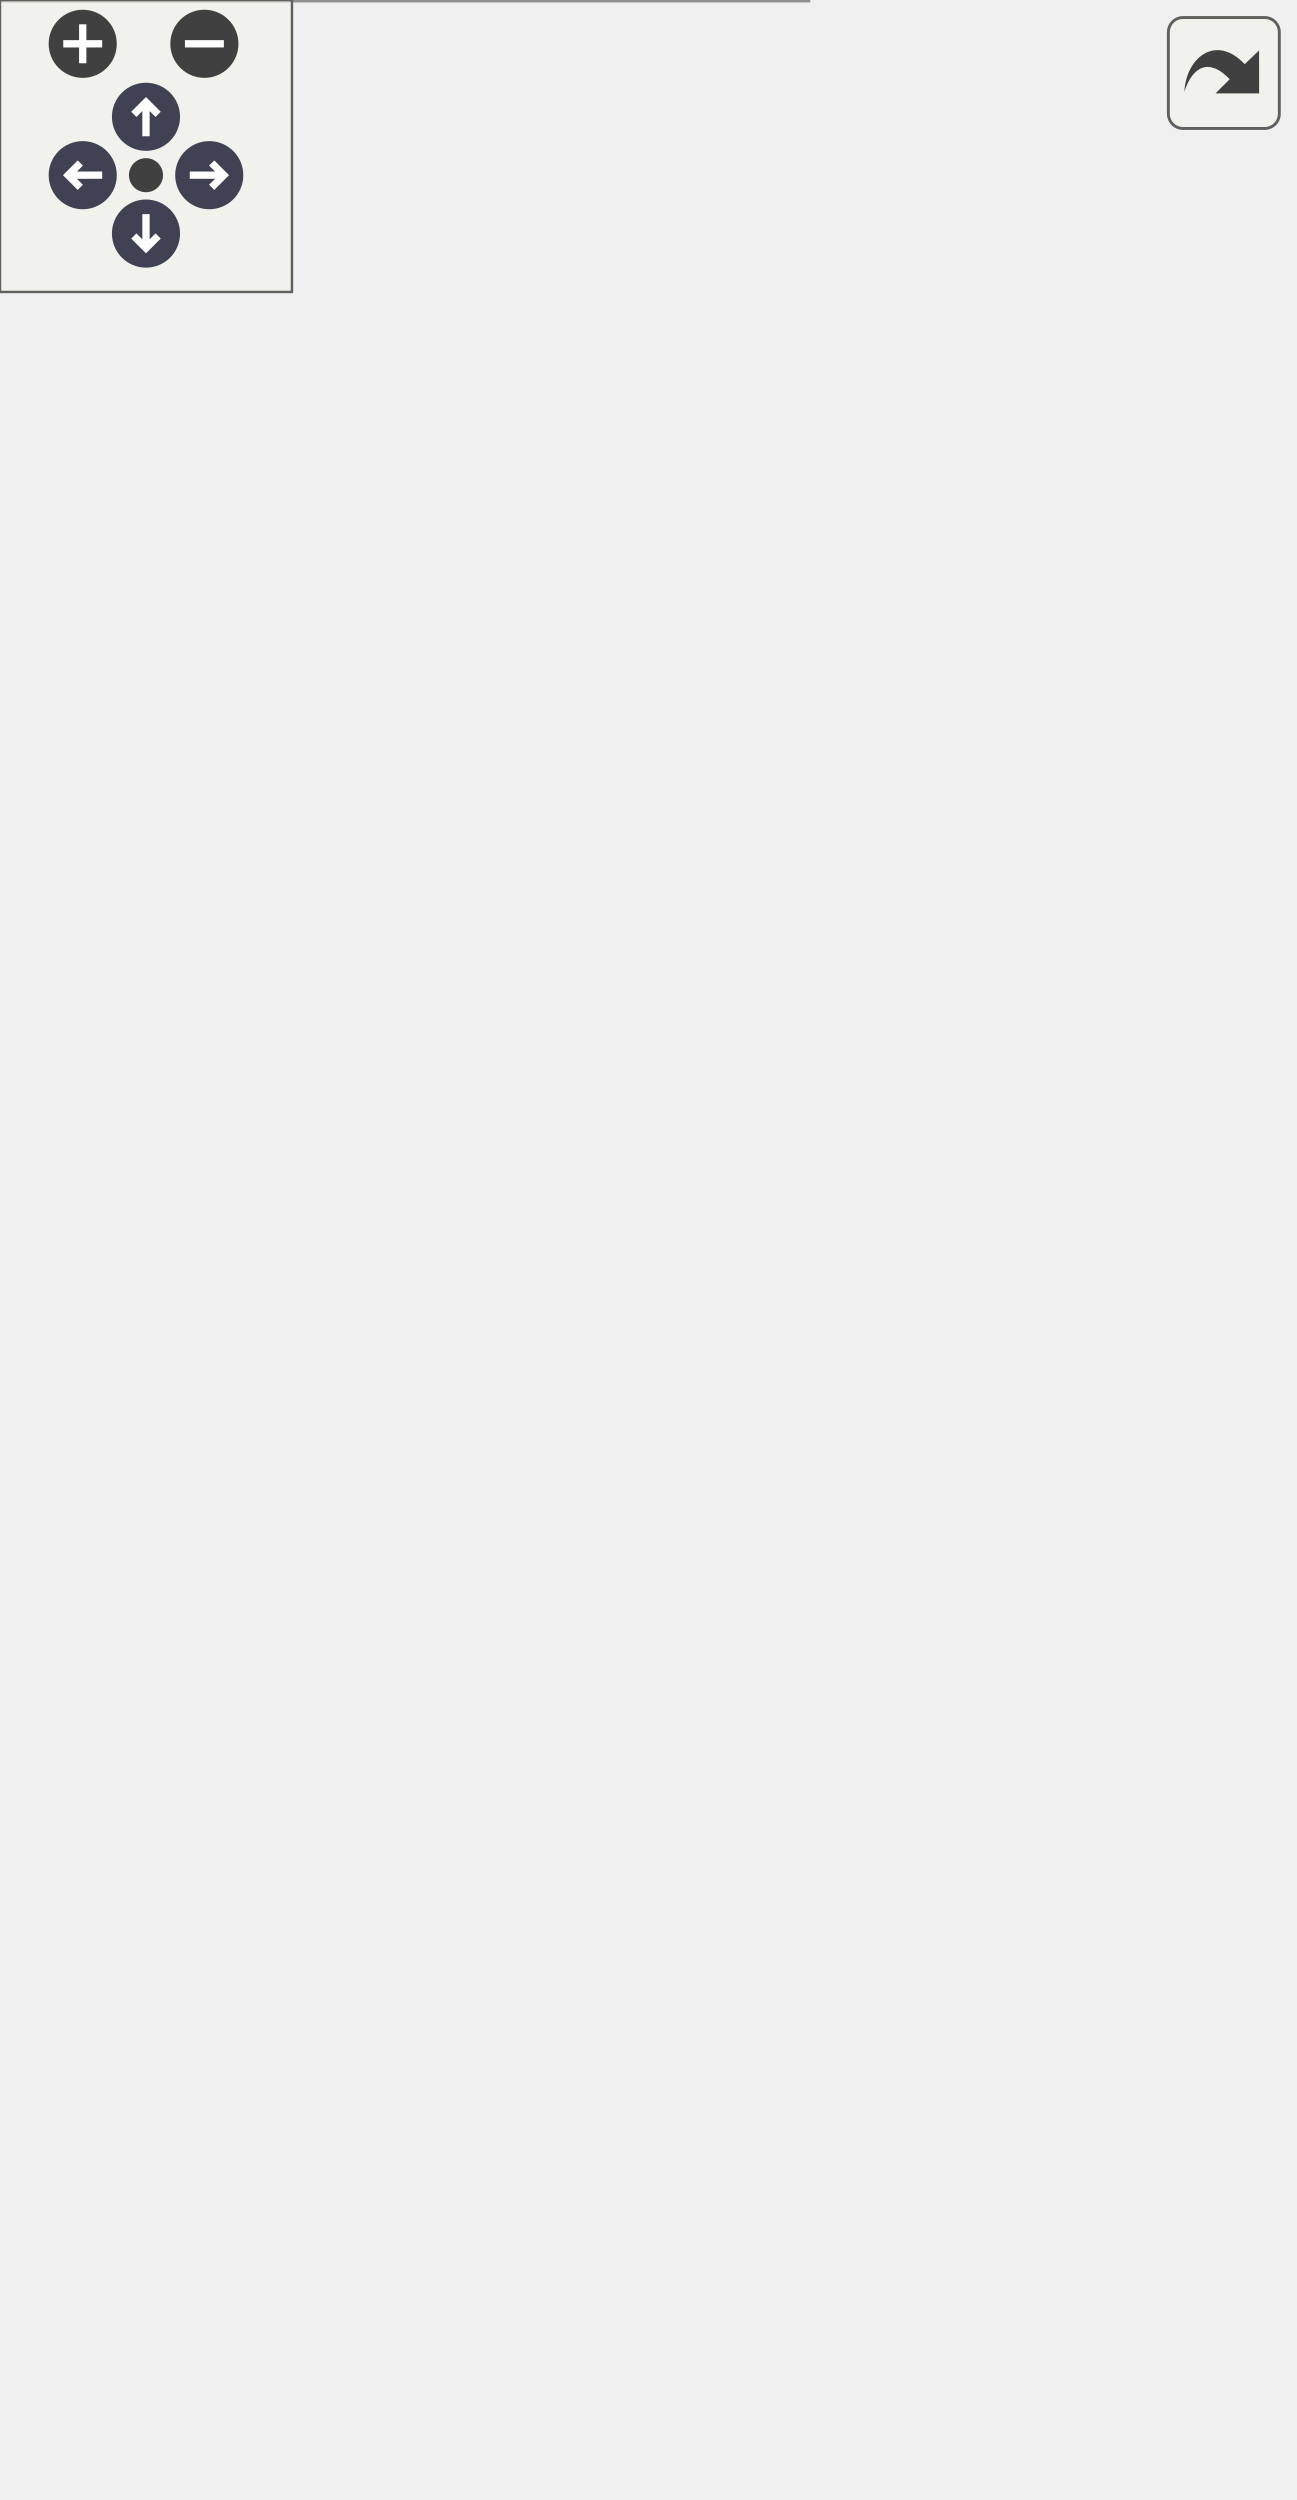
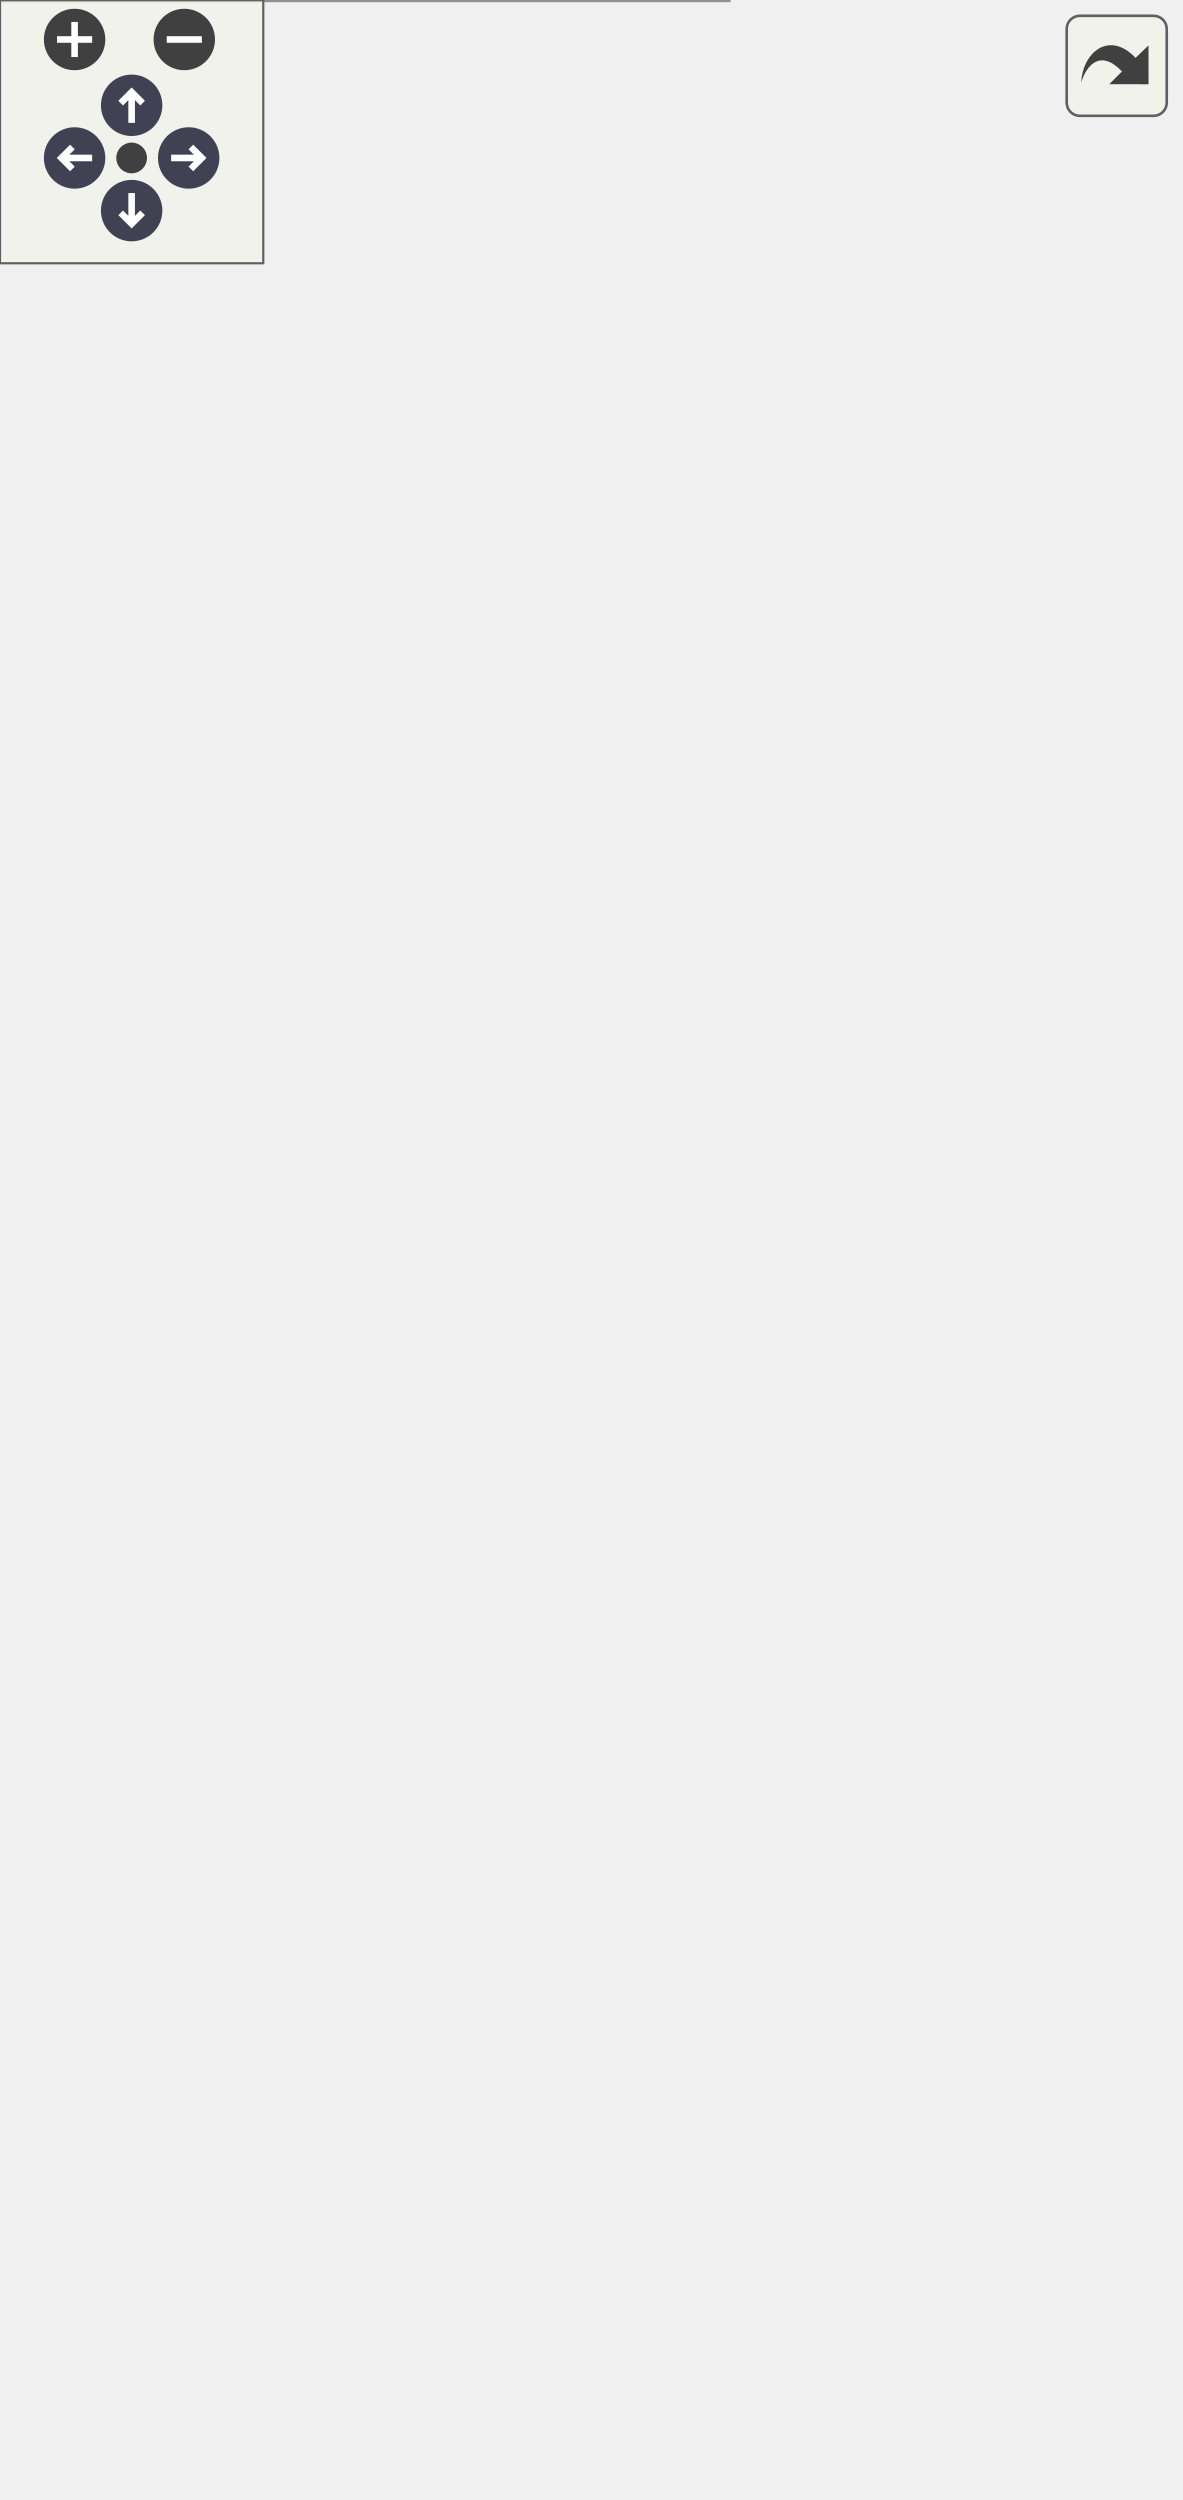
<svg xmlns="http://www.w3.org/2000/svg" xmlns:xlink="http://www.w3.org/1999/xlink" id="main" version="1.1" xml:space="preserve">
  <style type="text/css">
.node, .edge {opacity: 0.7;}
.node.selected, .edge.selected {opacity: 1;}
.edge:hover path { stroke: red; }
.edge:hover polygon { stroke: red; fill: red; }
</style>
  <defs>
    <circle id="rim" cx="0" cy="0" r="7" />
    <circle id="rim2" cx="0" cy="0" r="3.5" />
    <g id="zoomPlus">
      <use xlink:href="#rim" fill="#404040">
        <set attributeName="fill" to="#808080" begin="zoomplus.mouseover" end="zoomplus.mouseout" />
      </use>
      <path d="M-4,0h8M0,-4v8" fill="none" stroke="white" stroke-width="1.5" pointer-events="none" />
    </g>
    <g id="zoomMin">
      <use xlink:href="#rim" fill="#404040">
        <set attributeName="fill" to="#808080" begin="zoomminus.mouseover" end="zoomminus.mouseout" />
      </use>
      <path d="M-4,0h8" fill="none" stroke="white" stroke-width="1.5" pointer-events="none" />
    </g>
    <g id="arrowUp" transform="translate(30 24)">
      <use xlink:href="#rim" />
      <path pointer-events="none" fill="none" stroke="white" stroke-width="1.5" d="M0,-3.0v7 M-2.5,-0.5L0,-3.0L2.5,-0.5" />
    </g>
    <g id="arrowRight" transform="rotate(90) translate(36 -43)">
      <use xlink:href="#rim" />
      <path pointer-events="none" fill="none" stroke="white" stroke-width="1.5" d="M0,-3.0v7 M-2.5,-0.5L0,-3.0L2.5,-0.5" />
    </g>
    <g id="arrowDown" transform="rotate(180) translate(-30 -48)">
      <use xlink:href="#rim" />
      <path pointer-events="none" fill="none" stroke="white" stroke-width="1.5" d="M0,-3.0v7 M-2.5,-0.5L0,-3.0L2.5,-0.5" />
    </g>
    <g id="arrowLeft" transform="rotate(270) translate(-36 17)">
      <use xlink:href="#rim" />
      <path pointer-events="none" fill="none" stroke="white" stroke-width="1.5" d="M0,-3.0v7 M-2.5,-0.5L0,-3.0L2.5,-0.5" />
    </g>
    <g id="resetDef">
      <use xlink:href="#rim2" fill="#404040">
        <set attributeName="fill" to="#808080" begin="reset.mouseover" end="reset.mouseout" />
      </use>
    </g>
  </defs>
  <svg id="graph" class="graph">
    <g id="viewport">
      <g id="Node000001" class="node">
        <g id="a_Node000001">
          <a xlink:title=" ">
            <polygon fill="#999999" stroke="none" points="166,-152 0,-152 0,0 166,0 166,-152" />
            <text text-anchor="start" x="59.75" y="-138.5" font-family="Helvetica,sans-Serif" font-size="10.00">BaseMenu</text>
            <text text-anchor="start" x="4" y="-122.5" font-family="Helvetica,sans-Serif" font-size="10.00">+</text>
            <text text-anchor="start" x="14" y="-122.5" font-family="Helvetica,sans-Serif" font-size="10.00">MenuManager.MenuType</text>
            <text text-anchor="start" x="14" y="-110.5" font-family="Helvetica,sans-Serif" font-size="10.00"> MenuType</text>
            <text text-anchor="start" x="4" y="-94.5" font-family="Helvetica,sans-Serif" font-size="10.00">+</text>
            <text text-anchor="start" x="14" y="-94.5" font-family="Helvetica,sans-Serif" font-size="10.00">override void _Ready()</text>
            <text text-anchor="start" x="4" y="-78.5" font-family="Helvetica,sans-Serif" font-size="10.00">+</text>
            <text text-anchor="start" x="14" y="-78.5" font-family="Helvetica,sans-Serif" font-size="10.00">void PushMenu(MenuManager.</text>
            <text text-anchor="start" x="14" y="-66.5" font-family="Helvetica,sans-Serif" font-size="10.00">MenuType newMenu)</text>
            <text text-anchor="start" x="4" y="-50.5" font-family="Helvetica,sans-Serif" font-size="10.00">+</text>
            <text text-anchor="start" x="14" y="-50.5" font-family="Helvetica,sans-Serif" font-size="10.00">void PopMenu()</text>
            <text text-anchor="start" x="4" y="-34.5" font-family="Helvetica,sans-Serif" font-size="10.00">+</text>
            <text text-anchor="start" x="14" y="-34.5" font-family="Helvetica,sans-Serif" font-size="10.00">void SetRootMenu(MenuManager.</text>
            <text text-anchor="start" x="14" y="-22.5" font-family="Helvetica,sans-Serif" font-size="10.00">MenuType newMenu)</text>
            <text text-anchor="start" x="4.38" y="-6.5" font-family="Helvetica,sans-Serif" font-size="10.00">#</text>
            <text text-anchor="start" x="14" y="-6.5" font-family="Helvetica,sans-Serif" font-size="10.00">virtual void SetupMenu()</text>
            <polygon fill="#666666" stroke="#666666" points="0,-134 0,-134 166,-134 166,-134 0,-134" />
            <polygon fill="#666666" stroke="#666666" points="0,-106 0,-106 12,-106 12,-106 0,-106" />
            <polygon fill="#666666" stroke="#666666" points="12,-106 12,-106 166,-106 166,-106 12,-106" />
            <polygon fill="none" stroke="#666666" points="0,0 0,-152 166,-152 166,0 0,0" />
          </a>
        </g>
      </g>
      <g id="Node000002" class="node">
        <g id="a_Node000002">
-           <a xlink:href="../../d4/dc3/class_canvas_layer.html" target="_top" xlink:title=" ">
-             <polygon fill="white" stroke="none" points="74.5,-308 7.5,-308 7.5,-256 74.5,-256 74.5,-308" />
-             <text text-anchor="start" x="12.12" y="-294.5" font-family="Helvetica,sans-Serif" font-size="10.00">CanvasLayer</text>
-             <text text-anchor="start" x="39.5" y="-278.5" font-family="Helvetica,sans-Serif" font-size="10.00"> </text>
-             <text text-anchor="start" x="39.5" y="-262.5" font-family="Helvetica,sans-Serif" font-size="10.00"> </text>
-             <polygon fill="#666666" stroke="#666666" points="7.5,-290 7.5,-290 74.5,-290 74.5,-290 7.5,-290" />
-             <polygon fill="#666666" stroke="#666666" points="7.5,-274 7.5,-274 74.5,-274 74.5,-274 7.5,-274" />
-             <polygon fill="none" stroke="#666666" points="7.5,-256 7.5,-308 74.5,-308 74.5,-256 7.5,-256" />
+           <a xlink:href="../../dc/d8f/class_node.html" target="_top" xlink:title=" ">
+             <polygon fill="white" stroke="none" points="95.5,-509 62.5,-509 62.5,-457 95.5,-457 95.5,-509" />
+             <text text-anchor="start" x="67.38" y="-495.5" font-family="Helvetica,sans-Serif" font-size="10.00">Node</text>
+             <text text-anchor="start" x="77.5" y="-479.5" font-family="Helvetica,sans-Serif" font-size="10.00"> </text>
+             <text text-anchor="start" x="77.5" y="-463.5" font-family="Helvetica,sans-Serif" font-size="10.00"> </text>
+             <polygon fill="#666666" stroke="#666666" points="62.5,-491 62.5,-491 95.5,-491 95.5,-491 62.5,-491" />
+             <polygon fill="#666666" stroke="#666666" points="62.5,-475 62.5,-475 95.5,-475 95.5,-475 62.5,-475" />
+             <polygon fill="none" stroke="#666666" points="62.5,-457 62.5,-509 95.5,-509 95.5,-457 62.5,-457" />
          </a>
        </g>
      </g>
      <g id="edge1_Node000001_Node000002" class="edge">
        <g id="a_edge1_Node000001_Node000002">
          <a xlink:title=" ">
-             <path fill="none" stroke="#63b8ff" d="M48.35,-245.29C53.67,-219.48 61.03,-183.69 67.61,-151.74" />
-             <polygon fill="none" stroke="#63b8ff" points="44.96,-244.41 46.37,-254.91 51.82,-245.82 44.96,-244.41" />
+             <path fill="none" stroke="#63b8ff" d="M79.36,-445.88C80.01,-380.03 81.4,-239.2 82.26,-151.86" />
+             <polygon fill="none" stroke="#63b8ff" points="75.86,-445.73 79.26,-455.76 82.86,-445.8 75.86,-445.73" />
          </a>
        </g>
      </g>
      <g id="Node000003" class="node">
        <g id="a_Node000003">
          <a xlink:href="../../d9/db2/class_menu_manager.html" target="_top" xlink:title=" ">
-             <polygon fill="white" stroke="none" points="265.5,-364 92.5,-364 92.5,-200 265.5,-200 265.5,-364" />
-             <text text-anchor="start" x="148.25" y="-350.5" font-family="Helvetica,sans-Serif" font-size="10.00">MenuManager</text>
-             <text text-anchor="start" x="96.5" y="-334.5" font-family="Helvetica,sans-Serif" font-size="10.00">+</text>
-             <text text-anchor="start" x="106.5" y="-334.5" font-family="Helvetica,sans-Serif" font-size="10.00">MenuType CurrentMenu</text>
-             <text text-anchor="start" x="96.5" y="-318.5" font-family="Helvetica,sans-Serif" font-size="10.00">+</text>
-             <text text-anchor="start" x="106.5" y="-318.5" font-family="Helvetica,sans-Serif" font-size="10.00">delegate void MenuChanged</text>
-             <text text-anchor="start" x="106.5" y="-306.5" font-family="Helvetica,sans-Serif" font-size="10.00">EventHandler(MenuType newMenu,</text>
-             <text text-anchor="start" x="106.5" y="-294.5" font-family="Helvetica,sans-Serif" font-size="10.00"> bool isPush)</text>
-             <text text-anchor="start" x="96.5" y="-278.5" font-family="Helvetica,sans-Serif" font-size="10.00">+</text>
-             <text text-anchor="start" x="106.5" y="-278.5" font-family="Helvetica,sans-Serif" font-size="10.00">override void _Ready()</text>
-             <text text-anchor="start" x="96.5" y="-262.5" font-family="Helvetica,sans-Serif" font-size="10.00">+</text>
-             <text text-anchor="start" x="106.5" y="-262.5" font-family="Helvetica,sans-Serif" font-size="10.00">void PushMenu(MenuType</text>
-             <text text-anchor="start" x="106.5" y="-250.5" font-family="Helvetica,sans-Serif" font-size="10.00"> newMenu)</text>
-             <text text-anchor="start" x="96.5" y="-234.5" font-family="Helvetica,sans-Serif" font-size="10.00">+</text>
-             <text text-anchor="start" x="106.5" y="-234.5" font-family="Helvetica,sans-Serif" font-size="10.00">void PopMenu()</text>
-             <text text-anchor="start" x="96.5" y="-218.5" font-family="Helvetica,sans-Serif" font-size="10.00">+</text>
-             <text text-anchor="start" x="106.5" y="-218.5" font-family="Helvetica,sans-Serif" font-size="10.00">void SetRootMenu(MenuType</text>
-             <text text-anchor="start" x="106.5" y="-206.5" font-family="Helvetica,sans-Serif" font-size="10.00"> newMenu)</text>
-             <polygon fill="#666666" stroke="#666666" points="92.5,-346 92.5,-346 265.5,-346 265.5,-346 92.5,-346" />
-             <polygon fill="#666666" stroke="#666666" points="92.5,-330 92.5,-330 104.5,-330 104.5,-330 92.5,-330" />
-             <polygon fill="#666666" stroke="#666666" points="104.5,-330 104.5,-330 265.5,-330 265.5,-330 104.5,-330" />
-             <polygon fill="none" stroke="#666666" points="92.5,-200 92.5,-364 265.5,-364 265.5,-200 92.5,-200" />
+             <polygon fill="white" stroke="none" points="268.5,-420 95.5,-420 95.5,-200 268.5,-200 268.5,-420" />
+             <text text-anchor="start" x="151.25" y="-406.5" font-family="Helvetica,sans-Serif" font-size="10.00">MenuManager</text>
+             <text text-anchor="start" x="99.5" y="-390.5" font-family="Helvetica,sans-Serif" font-size="10.00">+</text>
+             <text text-anchor="start" x="109.5" y="-390.5" font-family="Helvetica,sans-Serif" font-size="10.00">MenuType CurrentMenu</text>
+             <text text-anchor="start" x="99.5" y="-374.5" font-family="Helvetica,sans-Serif" font-size="10.00">+</text>
+             <text text-anchor="start" x="109.5" y="-374.5" font-family="Helvetica,sans-Serif" font-size="10.00">delegate void MenuChanged</text>
+             <text text-anchor="start" x="109.5" y="-362.5" font-family="Helvetica,sans-Serif" font-size="10.00">EventHandler(MenuType newMenu,</text>
+             <text text-anchor="start" x="109.5" y="-350.5" font-family="Helvetica,sans-Serif" font-size="10.00"> bool isPush)</text>
+             <text text-anchor="start" x="99.5" y="-334.5" font-family="Helvetica,sans-Serif" font-size="10.00">+</text>
+             <text text-anchor="start" x="109.5" y="-334.5" font-family="Helvetica,sans-Serif" font-size="10.00">delegate void MenuLeftEvent</text>
+             <text text-anchor="start" x="109.5" y="-322.5" font-family="Helvetica,sans-Serif" font-size="10.00">Handler(MenuType leftMenu)</text>
+             <text text-anchor="start" x="99.5" y="-306.5" font-family="Helvetica,sans-Serif" font-size="10.00">+</text>
+             <text text-anchor="start" x="109.5" y="-306.5" font-family="Helvetica,sans-Serif" font-size="10.00">override void _EnterTree()</text>
+             <text text-anchor="start" x="99.5" y="-290.5" font-family="Helvetica,sans-Serif" font-size="10.00">+</text>
+             <text text-anchor="start" x="109.5" y="-290.5" font-family="Helvetica,sans-Serif" font-size="10.00">void PushMenu(MenuType</text>
+             <text text-anchor="start" x="109.5" y="-278.5" font-family="Helvetica,sans-Serif" font-size="10.00"> newMenu)</text>
+             <text text-anchor="start" x="99.5" y="-262.5" font-family="Helvetica,sans-Serif" font-size="10.00">+</text>
+             <text text-anchor="start" x="109.5" y="-262.5" font-family="Helvetica,sans-Serif" font-size="10.00">void PopMenu()</text>
+             <text text-anchor="start" x="99.5" y="-246.5" font-family="Helvetica,sans-Serif" font-size="10.00">+</text>
+             <text text-anchor="start" x="109.5" y="-246.5" font-family="Helvetica,sans-Serif" font-size="10.00">void SetRootMenu(MenuType</text>
+             <text text-anchor="start" x="109.5" y="-234.5" font-family="Helvetica,sans-Serif" font-size="10.00"> newMenu)</text>
+             <text text-anchor="start" x="99.5" y="-218.5" font-family="Helvetica,sans-Serif" font-size="10.00">+</text>
+             <text text-anchor="start" x="109.5" y="-218.5" font-family="Helvetica,sans-Serif" font-size="10.00">void RequestRootMenu</text>
+             <text text-anchor="start" x="109.5" y="-206.5" font-family="Helvetica,sans-Serif" font-size="10.00">(BaseMenu menu)</text>
+             <polygon fill="#666666" stroke="#666666" points="95.5,-402 95.5,-402 268.5,-402 268.5,-402 95.5,-402" />
+             <polygon fill="#666666" stroke="#666666" points="95.5,-386 95.5,-386 107.5,-386 107.5,-386 95.5,-386" />
+             <polygon fill="#666666" stroke="#666666" points="107.5,-386 107.5,-386 268.5,-386 268.5,-386 107.5,-386" />
+             <polygon fill="none" stroke="#666666" points="95.5,-200 95.5,-420 268.5,-420 268.5,-200 95.5,-200" />
+           </a>
+         </g>
+       </g>
+       <g id="edge3_Node000003_Node000002" class="edge">
+         <g id="a_edge3_Node000003_Node000002">
+           <a xlink:title=" ">
+             <path fill="none" stroke="#63b8ff" d="M99.8,-447.47C104.84,-439.1 110.5,-429.7 116.43,-419.85" />
+             <polygon fill="none" stroke="#63b8ff" points="96.92,-445.47 94.76,-455.84 102.92,-449.08 96.92,-445.47" />
          </a>
        </g>
      </g>
      <g id="edge2_Node000001_Node000003" class="edge">
        <g id="a_edge2_Node000001_Node000003">
          <a xlink:title=" ">
-             <path fill="none" stroke="#63b8ff" d="M140.92,-200.08C135.25,-188.03 129.38,-175.56 123.66,-163.4" />
-             <polygon fill="none" stroke="#63b8ff" points="123.72,-163.53 117.54,-159.8 118.61,-152.67 124.78,-156.39 123.72,-163.53" />
+             <path fill="none" stroke="#63b8ff" d="M135.54,-200.13C130.31,-187.86 125.02,-175.48 119.93,-163.54" />
+             <polygon fill="none" stroke="#63b8ff" points="119.97,-163.65 113.94,-159.7 115.26,-152.61 121.3,-156.56 119.97,-163.65" />
          </a>
        </g>
-         <text text-anchor="middle" x="165.88" y="-172.5" font-family="Helvetica,sans-Serif" font-size="10.00" fill="grey"> #MenuManager</text>
-       </g>
-       <g id="Node000004" class="node">
-         <g id="a_Node000004">
-           <a xlink:href="../../dc/d8f/class_node.html" target="_top" xlink:title=" ">
-             <polygon fill="white" stroke="none" points="195.5,-453 162.5,-453 162.5,-401 195.5,-401 195.5,-453" />
-             <text text-anchor="start" x="167.38" y="-439.5" font-family="Helvetica,sans-Serif" font-size="10.00">Node</text>
-             <text text-anchor="start" x="177.5" y="-423.5" font-family="Helvetica,sans-Serif" font-size="10.00"> </text>
-             <text text-anchor="start" x="177.5" y="-407.5" font-family="Helvetica,sans-Serif" font-size="10.00"> </text>
-             <polygon fill="#666666" stroke="#666666" points="162.5,-435 162.5,-435 195.5,-435 195.5,-435 162.5,-435" />
-             <polygon fill="#666666" stroke="#666666" points="162.5,-419 162.5,-419 195.5,-419 195.5,-419 162.5,-419" />
-             <polygon fill="none" stroke="#666666" points="162.5,-401 162.5,-453 195.5,-453 195.5,-401 162.5,-401" />
-           </a>
-         </g>
-       </g>
-       <g id="edge3_Node000003_Node000004" class="edge">
-         <g id="a_edge3_Node000003_Node000004">
-           <a xlink:title=" ">
-             <path fill="none" stroke="#63b8ff" d="M179,-389.61C179,-381.61 179,-372.82 179,-363.83" />
-             <polygon fill="none" stroke="#63b8ff" points="175.5,-389.58 179,-399.58 182.5,-389.58 175.5,-389.58" />
-           </a>
-         </g>
+         <text text-anchor="middle" x="161.45" y="-172.5" font-family="Helvetica,sans-Serif" font-size="10.00" fill="grey"> #MenuManager</text>
      </g>
    </g>
  </svg>
  <g id="navigator" transform="translate(0 0)" fill="#404254">
    <rect fill="#f2f5e9" fill-opacity="0.5" stroke="#606060" stroke-width=".5" x="0" y="0" width="60" height="60" />
    <use id="zoomplus" xlink:href="#zoomPlus" x="17" y="9" />
    <use id="zoomminus" xlink:href="#zoomMin" x="42" y="9" />
    <use id="reset" xlink:href="#resetDef" x="30" y="36" />
    <use id="arrowup" xlink:href="#arrowUp" x="0" y="0" />
    <use id="arrowright" xlink:href="#arrowRight" x="0" y="0" />
    <use id="arrowdown" xlink:href="#arrowDown" x="0" y="0" />
    <use id="arrowleft" xlink:href="#arrowLeft" x="0" y="0" />
  </g>
  <svg viewBox="0 0 15 15" width="100%" height="30px" preserveAspectRatio="xMaxYMin meet">
    <g id="arrow_out" transform="scale(0.3 0.3)">
      <a xlink:href="class_base_menu__coll__graph_org.svg" target="_base">
        <rect id="button" ry="5" rx="5" y="6" x="6" height="38" width="38" fill="#f2f5e9" fill-opacity="0.5" stroke="#606060" stroke-width="1.0" />
        <path id="arrow" d="M 11.5,31.437 C 11.94,20.098 22.043,11.323 32.159,21.979 L 37.069,17.246 C 37.069,17.246 37.088,32 37.088,32 L 22.16,31.978 C 22.16,31.978 26.998,27.14 26.998,27.14 C 18.529,18.264 13.292,25.23 11.5,31.437 z" style="fill:#404040;" />
      </a>
    </g>
  </svg>
  <style type="text/css">

[data-mouse-over-selected='false'] { opacity: 0.7; }
[data-mouse-over-selected='true']  { opacity: 1.0; }

</style>
</svg>
